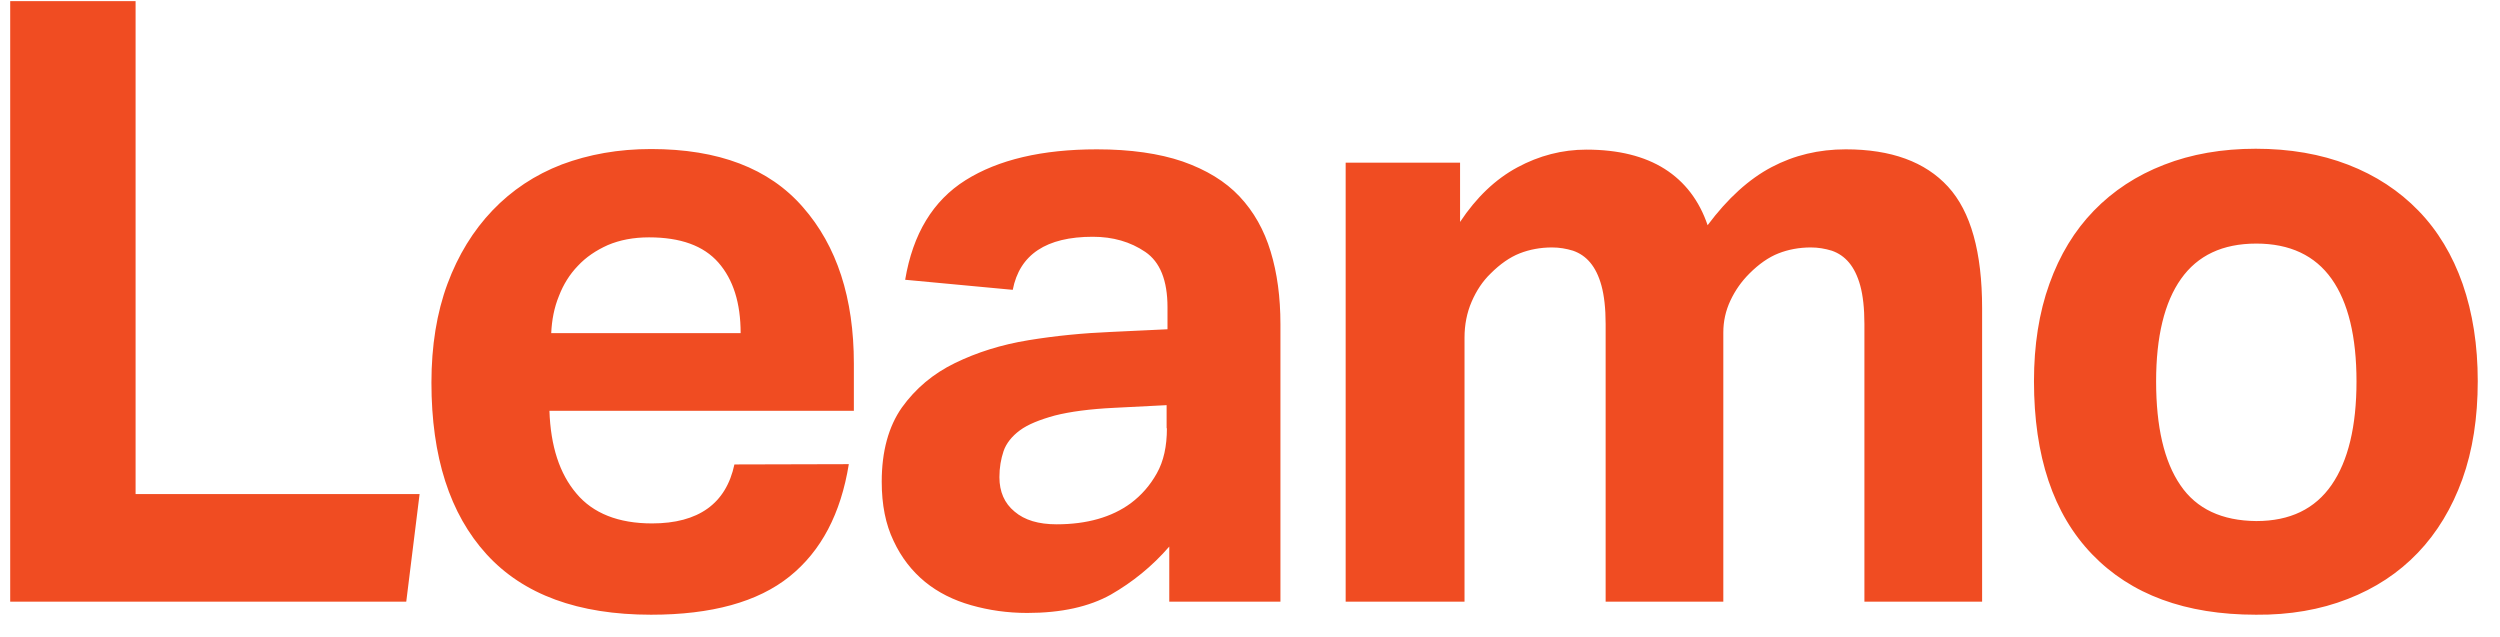
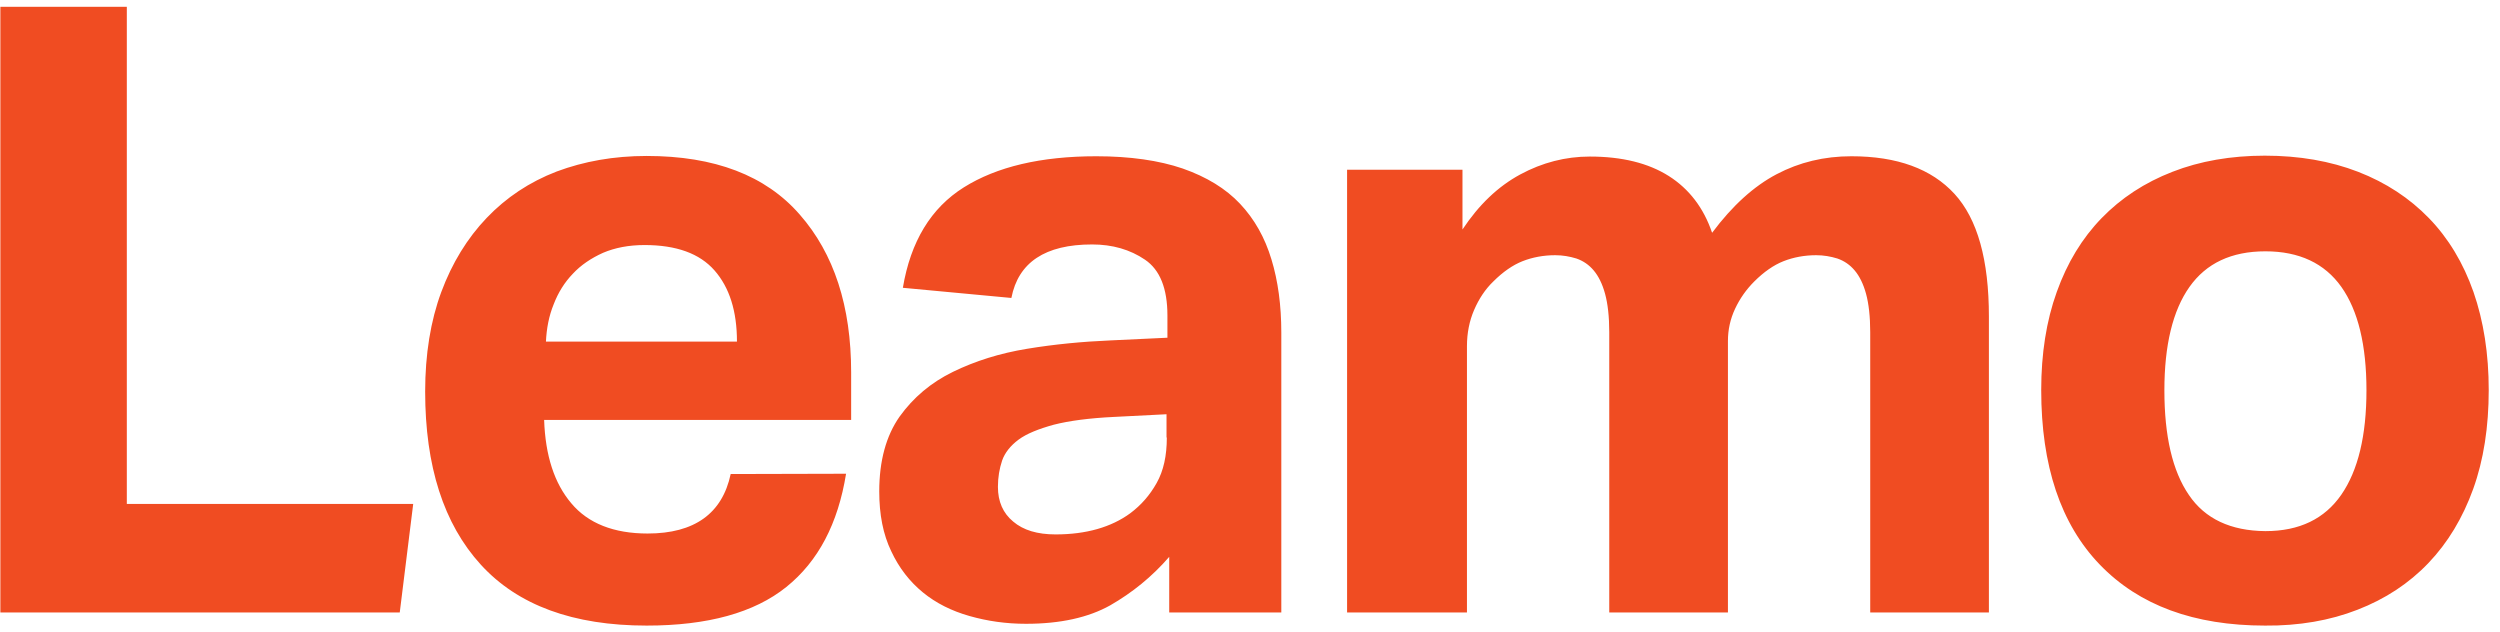
- <svg xmlns="http://www.w3.org/2000/svg" width="110px" height="28px" viewBox="0 0 110 28" version="1.1">
+ <svg xmlns="http://www.w3.org/2000/svg" width="202px" height="51px" viewBox="0 0 202 51" version="1.1">
  <g id="Page-1" stroke="none" stroke-width="1" fill="none" fill-rule="evenodd">
-     <g id="page-accueil" transform="translate(-164, -37)" fill="#F04C22" fill-rule="nonzero">
-       <g id="nav" transform="translate(-3, 0.548631)">
-         <g id="Leamo-Logo-orange" transform="translate(167.449, 36.5)">
-           <path d="M95.489,21.3 C94.772,20.256 94.42,18.73 94.42,16.734 C94.42,14.765 94.785,13.252 95.516,12.222 C96.246,11.191 97.342,10.669 98.829,10.669 C100.302,10.669 101.411,11.191 102.142,12.222 C102.872,13.252 103.237,14.765 103.237,16.734 C103.237,18.704 102.872,20.23 102.142,21.287 C101.411,22.343 100.315,22.878 98.829,22.878 C97.316,22.865 96.194,22.343 95.489,21.3 M102.846,26.308 C104.059,25.839 105.089,25.16 105.937,24.273 C106.785,23.387 107.437,22.304 107.894,21.039 C108.35,19.774 108.572,18.326 108.572,16.721 C108.572,15.143 108.35,13.721 107.907,12.443 C107.463,11.178 106.811,10.095 105.963,9.222 C105.115,8.348 104.085,7.669 102.872,7.2 C101.659,6.73 100.302,6.496 98.802,6.496 C97.329,6.496 95.972,6.73 94.772,7.2 C93.559,7.669 92.529,8.348 91.681,9.222 C90.833,10.095 90.181,11.165 89.724,12.443 C89.268,13.708 89.046,15.143 89.046,16.721 C89.046,20.021 89.894,22.565 91.603,24.339 C93.311,26.113 95.711,26.999 98.816,26.999 C100.289,27.013 101.646,26.778 102.846,26.308 M58.812,26.426 L63.99,26.426 L63.99,14.804 C63.99,14.243 64.094,13.708 64.303,13.226 C64.512,12.743 64.786,12.326 65.138,11.987 C65.555,11.569 65.986,11.269 66.416,11.1 C66.847,10.93 67.329,10.839 67.838,10.839 C68.164,10.839 68.464,10.891 68.764,10.982 C69.064,11.087 69.312,11.256 69.52,11.504 C69.729,11.752 69.899,12.091 70.016,12.522 C70.133,12.952 70.199,13.513 70.199,14.204 L70.199,26.426 L75.377,26.426 L75.377,14.582 C75.377,14.087 75.481,13.617 75.69,13.174 C75.899,12.73 76.172,12.339 76.525,11.987 C76.942,11.569 77.372,11.269 77.803,11.1 C78.233,10.93 78.716,10.839 79.225,10.839 C79.551,10.839 79.851,10.891 80.151,10.982 C80.451,11.087 80.698,11.256 80.907,11.504 C81.116,11.752 81.285,12.091 81.403,12.522 C81.52,12.952 81.585,13.513 81.585,14.204 L81.585,26.426 L86.764,26.426 L86.764,13.513 C86.764,11.048 86.268,9.261 85.264,8.165 C84.259,7.069 82.759,6.522 80.764,6.522 C79.577,6.522 78.494,6.782 77.503,7.304 C76.512,7.826 75.572,8.674 74.686,9.861 C74.32,8.778 73.681,7.943 72.794,7.382 C71.907,6.822 70.76,6.535 69.351,6.535 C68.294,6.535 67.277,6.796 66.312,7.317 C65.347,7.839 64.512,8.635 63.794,9.717 L63.794,7.109 L58.76,7.109 L58.76,26.426 L58.812,26.426 Z M50.895,18.795 C50.895,19.591 50.751,20.243 50.451,20.778 C50.151,21.313 49.773,21.743 49.303,22.095 C48.469,22.708 47.373,23.021 46.043,23.021 C45.247,23.021 44.634,22.839 44.19,22.46 C43.747,22.095 43.525,21.587 43.525,20.947 C43.525,20.53 43.59,20.152 43.708,19.8 C43.825,19.46 44.073,19.147 44.425,18.887 C44.777,18.626 45.299,18.417 45.964,18.234 C46.63,18.065 47.503,17.947 48.586,17.895 L50.882,17.778 L50.882,18.795 L50.895,18.795 L50.895,18.795 Z M50.999,26.426 L55.89,26.426 L55.89,14.217 C55.89,13.03 55.747,11.961 55.46,11.022 C55.173,10.069 54.716,9.261 54.09,8.595 C53.464,7.93 52.629,7.422 51.586,7.056 C50.556,6.704 49.29,6.522 47.816,6.522 C45.403,6.522 43.473,6.978 42.038,7.878 C40.604,8.778 39.717,10.239 39.378,12.261 L44.112,12.704 C44.412,11.152 45.586,10.369 47.634,10.369 C48.521,10.369 49.29,10.591 49.943,11.035 C50.595,11.478 50.921,12.287 50.921,13.474 L50.921,14.439 L48.443,14.556 C47.203,14.608 45.99,14.726 44.803,14.921 C43.604,15.117 42.534,15.456 41.569,15.926 C40.604,16.395 39.834,17.048 39.234,17.882 C38.647,18.717 38.347,19.813 38.347,21.143 C38.347,22.16 38.517,23.021 38.869,23.752 C39.208,24.482 39.678,25.082 40.251,25.552 C40.825,26.021 41.504,26.36 42.286,26.582 C43.069,26.804 43.877,26.921 44.751,26.921 C46.251,26.921 47.477,26.647 48.43,26.113 C49.382,25.565 50.243,24.873 50.999,24 L50.999,26.426 L50.999,26.426 Z M23.804,14.621 C23.83,14.035 23.934,13.487 24.143,12.978 C24.339,12.469 24.613,12.026 24.978,11.648 C25.33,11.269 25.773,10.969 26.295,10.735 C26.817,10.513 27.417,10.395 28.108,10.395 C29.491,10.395 30.508,10.761 31.16,11.504 C31.812,12.248 32.139,13.278 32.139,14.608 L23.804,14.608 L23.804,14.621 Z M31.865,20.387 C31.499,22.108 30.286,22.982 28.239,22.982 C26.765,22.982 25.643,22.539 24.913,21.665 C24.169,20.791 23.778,19.578 23.726,18.026 L37.121,18.026 L37.121,15.952 C37.121,13.069 36.378,10.774 34.878,9.065 C33.391,7.356 31.16,6.509 28.199,6.509 C26.765,6.509 25.46,6.743 24.273,7.187 C23.087,7.643 22.069,8.322 21.221,9.209 C20.374,10.095 19.708,11.178 19.239,12.443 C18.769,13.708 18.534,15.169 18.534,16.787 C18.534,20.047 19.343,22.565 20.96,24.339 C22.578,26.113 24.991,26.999 28.199,26.999 C30.86,26.999 32.895,26.439 34.291,25.317 C35.686,24.195 36.547,22.552 36.899,20.374 L31.865,20.387 L31.865,20.387 Z M0,26.426 L17.426,26.426 L18.013,21.691 L5.517,21.691 L5.517,-1.77635684e-15 L0,-1.77635684e-15 L0,26.426 Z" id="Shape" />
-         </g>
+     <g id="mbiile-accueil" transform="translate(-15, -25)" fill="#F04C22" fill-rule="nonzero">
+       <g id="Leamo-Logo-orange" transform="translate(15.03008, 25.54863)">
+         <path d="M176.832,39.444 C175.504,37.511 174.852,34.685 174.852,30.99 C174.852,27.342 175.528,24.541 176.881,22.632 C178.233,20.724 180.262,19.758 183.016,19.758 C185.745,19.758 187.798,20.724 189.151,22.632 C190.504,24.541 191.18,27.342 191.18,30.99 C191.18,34.637 190.504,37.463 189.151,39.42 C187.798,41.376 185.769,42.366 183.016,42.366 C180.214,42.342 178.137,41.376 176.832,39.444 M190.455,48.719 C192.702,47.849 194.61,46.593 196.18,44.951 C197.75,43.308 198.958,41.304 199.803,38.961 C200.648,36.618 201.059,33.937 201.059,30.966 C201.059,28.043 200.648,25.41 199.827,23.043 C199.006,20.7 197.798,18.695 196.228,17.077 C194.658,15.459 192.75,14.203 190.504,13.333 C188.257,12.464 185.745,12.029 182.968,12.029 C180.238,12.029 177.726,12.464 175.504,13.333 C173.258,14.203 171.349,15.459 169.779,17.077 C168.209,18.695 167.002,20.676 166.156,23.043 C165.311,25.386 164.9,28.043 164.9,30.966 C164.9,37.077 166.47,41.787 169.634,45.072 C172.799,48.357 177.243,49.999 182.992,49.999 C185.721,50.023 188.233,49.588 190.455,48.719 M108.911,48.936 L118.5,48.936 L118.5,27.415 C118.5,26.376 118.693,25.386 119.08,24.492 C119.466,23.599 119.974,22.826 120.626,22.198 C121.399,21.425 122.196,20.869 122.993,20.555 C123.79,20.241 124.684,20.072 125.626,20.072 C126.229,20.072 126.785,20.169 127.341,20.338 C127.896,20.531 128.355,20.845 128.742,21.304 C129.128,21.763 129.442,22.391 129.659,23.188 C129.877,23.985 129.998,25.024 129.998,26.304 L129.998,48.936 L139.587,48.936 L139.587,27.004 C139.587,26.086 139.78,25.217 140.166,24.396 C140.553,23.574 141.06,22.85 141.712,22.198 C142.485,21.425 143.282,20.869 144.079,20.555 C144.876,20.241 145.77,20.072 146.712,20.072 C147.316,20.072 147.872,20.169 148.427,20.338 C148.983,20.531 149.442,20.845 149.828,21.304 C150.215,21.763 150.529,22.391 150.746,23.188 C150.963,23.985 151.084,25.024 151.084,26.304 L151.084,48.936 L160.673,48.936 L160.673,25.024 C160.673,20.459 159.755,17.149 157.896,15.12 C156.036,13.092 153.258,12.077 149.562,12.077 C147.364,12.077 145.36,12.56 143.524,13.526 C141.688,14.492 139.949,16.062 138.307,18.261 C137.63,16.256 136.447,14.71 134.804,13.671 C133.162,12.633 131.036,12.101 128.428,12.101 C126.471,12.101 124.587,12.584 122.8,13.55 C121.012,14.517 119.466,15.99 118.138,17.995 L118.138,13.164 L108.814,13.164 L108.814,48.936 L108.911,48.936 Z M94.249,34.806 C94.249,36.28 93.984,37.487 93.428,38.478 C92.873,39.468 92.172,40.265 91.303,40.917 C89.757,42.052 87.728,42.632 85.264,42.632 C83.791,42.632 82.655,42.294 81.834,41.593 C81.013,40.917 80.602,39.975 80.602,38.792 C80.602,38.019 80.723,37.318 80.94,36.666 C81.158,36.038 81.617,35.458 82.269,34.975 C82.921,34.492 83.887,34.106 85.119,33.767 C86.351,33.453 87.969,33.236 89.974,33.139 L94.225,32.922 L94.225,34.806 L94.249,34.806 L94.249,34.806 Z M94.443,48.936 L103.5,48.936 L103.5,26.328 C103.5,24.13 103.235,22.149 102.703,20.41 C102.172,18.647 101.327,17.149 100.167,15.918 C99.008,14.686 97.462,13.744 95.53,13.067 C93.621,12.415 91.278,12.077 88.549,12.077 C84.081,12.077 80.506,12.922 77.849,14.589 C75.192,16.256 73.549,18.961 72.921,22.705 L81.689,23.526 C82.245,20.652 84.419,19.203 88.211,19.203 C89.853,19.203 91.278,19.613 92.486,20.434 C93.694,21.256 94.298,22.753 94.298,24.951 L94.298,26.739 L89.708,26.956 C87.414,27.053 85.167,27.27 82.969,27.632 C80.747,27.995 78.767,28.623 76.979,29.492 C75.192,30.362 73.767,31.569 72.656,33.115 C71.569,34.661 71.013,36.69 71.013,39.154 C71.013,41.038 71.327,42.632 71.979,43.985 C72.607,45.337 73.477,46.448 74.54,47.318 C75.602,48.187 76.858,48.815 78.308,49.226 C79.757,49.637 81.254,49.854 82.873,49.854 C85.651,49.854 87.921,49.347 89.684,48.357 C91.448,47.342 93.042,46.062 94.443,44.444 L94.443,48.936 L94.443,48.936 Z M44.081,27.077 C44.13,25.99 44.323,24.975 44.709,24.033 C45.072,23.091 45.579,22.27 46.255,21.57 C46.907,20.869 47.729,20.314 48.695,19.879 C49.661,19.468 50.772,19.251 52.052,19.251 C54.612,19.251 56.497,19.927 57.704,21.304 C58.912,22.681 59.516,24.589 59.516,27.053 L44.081,27.053 L44.081,27.077 Z M59.009,37.753 C58.332,40.941 56.086,42.56 52.294,42.56 C49.564,42.56 47.487,41.738 46.134,40.12 C44.758,38.502 44.033,36.255 43.936,33.381 L68.743,33.381 L68.743,29.54 C68.743,24.202 67.366,19.951 64.588,16.787 C61.835,13.623 57.704,12.053 52.221,12.053 C49.564,12.053 47.149,12.488 44.951,13.309 C42.753,14.154 40.869,15.41 39.299,17.053 C37.729,18.695 36.497,20.7 35.627,23.043 C34.758,25.386 34.323,28.091 34.323,31.086 C34.323,37.125 35.821,41.787 38.816,45.072 C41.811,48.357 46.279,49.999 52.221,49.999 C57.149,49.999 60.917,48.96 63.501,46.883 C66.086,44.806 67.68,41.762 68.332,37.729 L59.009,37.753 L59.009,37.753 Z M0,48.936 L32.27,48.936 L33.357,40.168 L10.217,40.168 L10.217,-3.55271368e-15 L0,-3.55271368e-15 L0,48.936 Z" id="Shape" />
      </g>
    </g>
  </g>
</svg>
